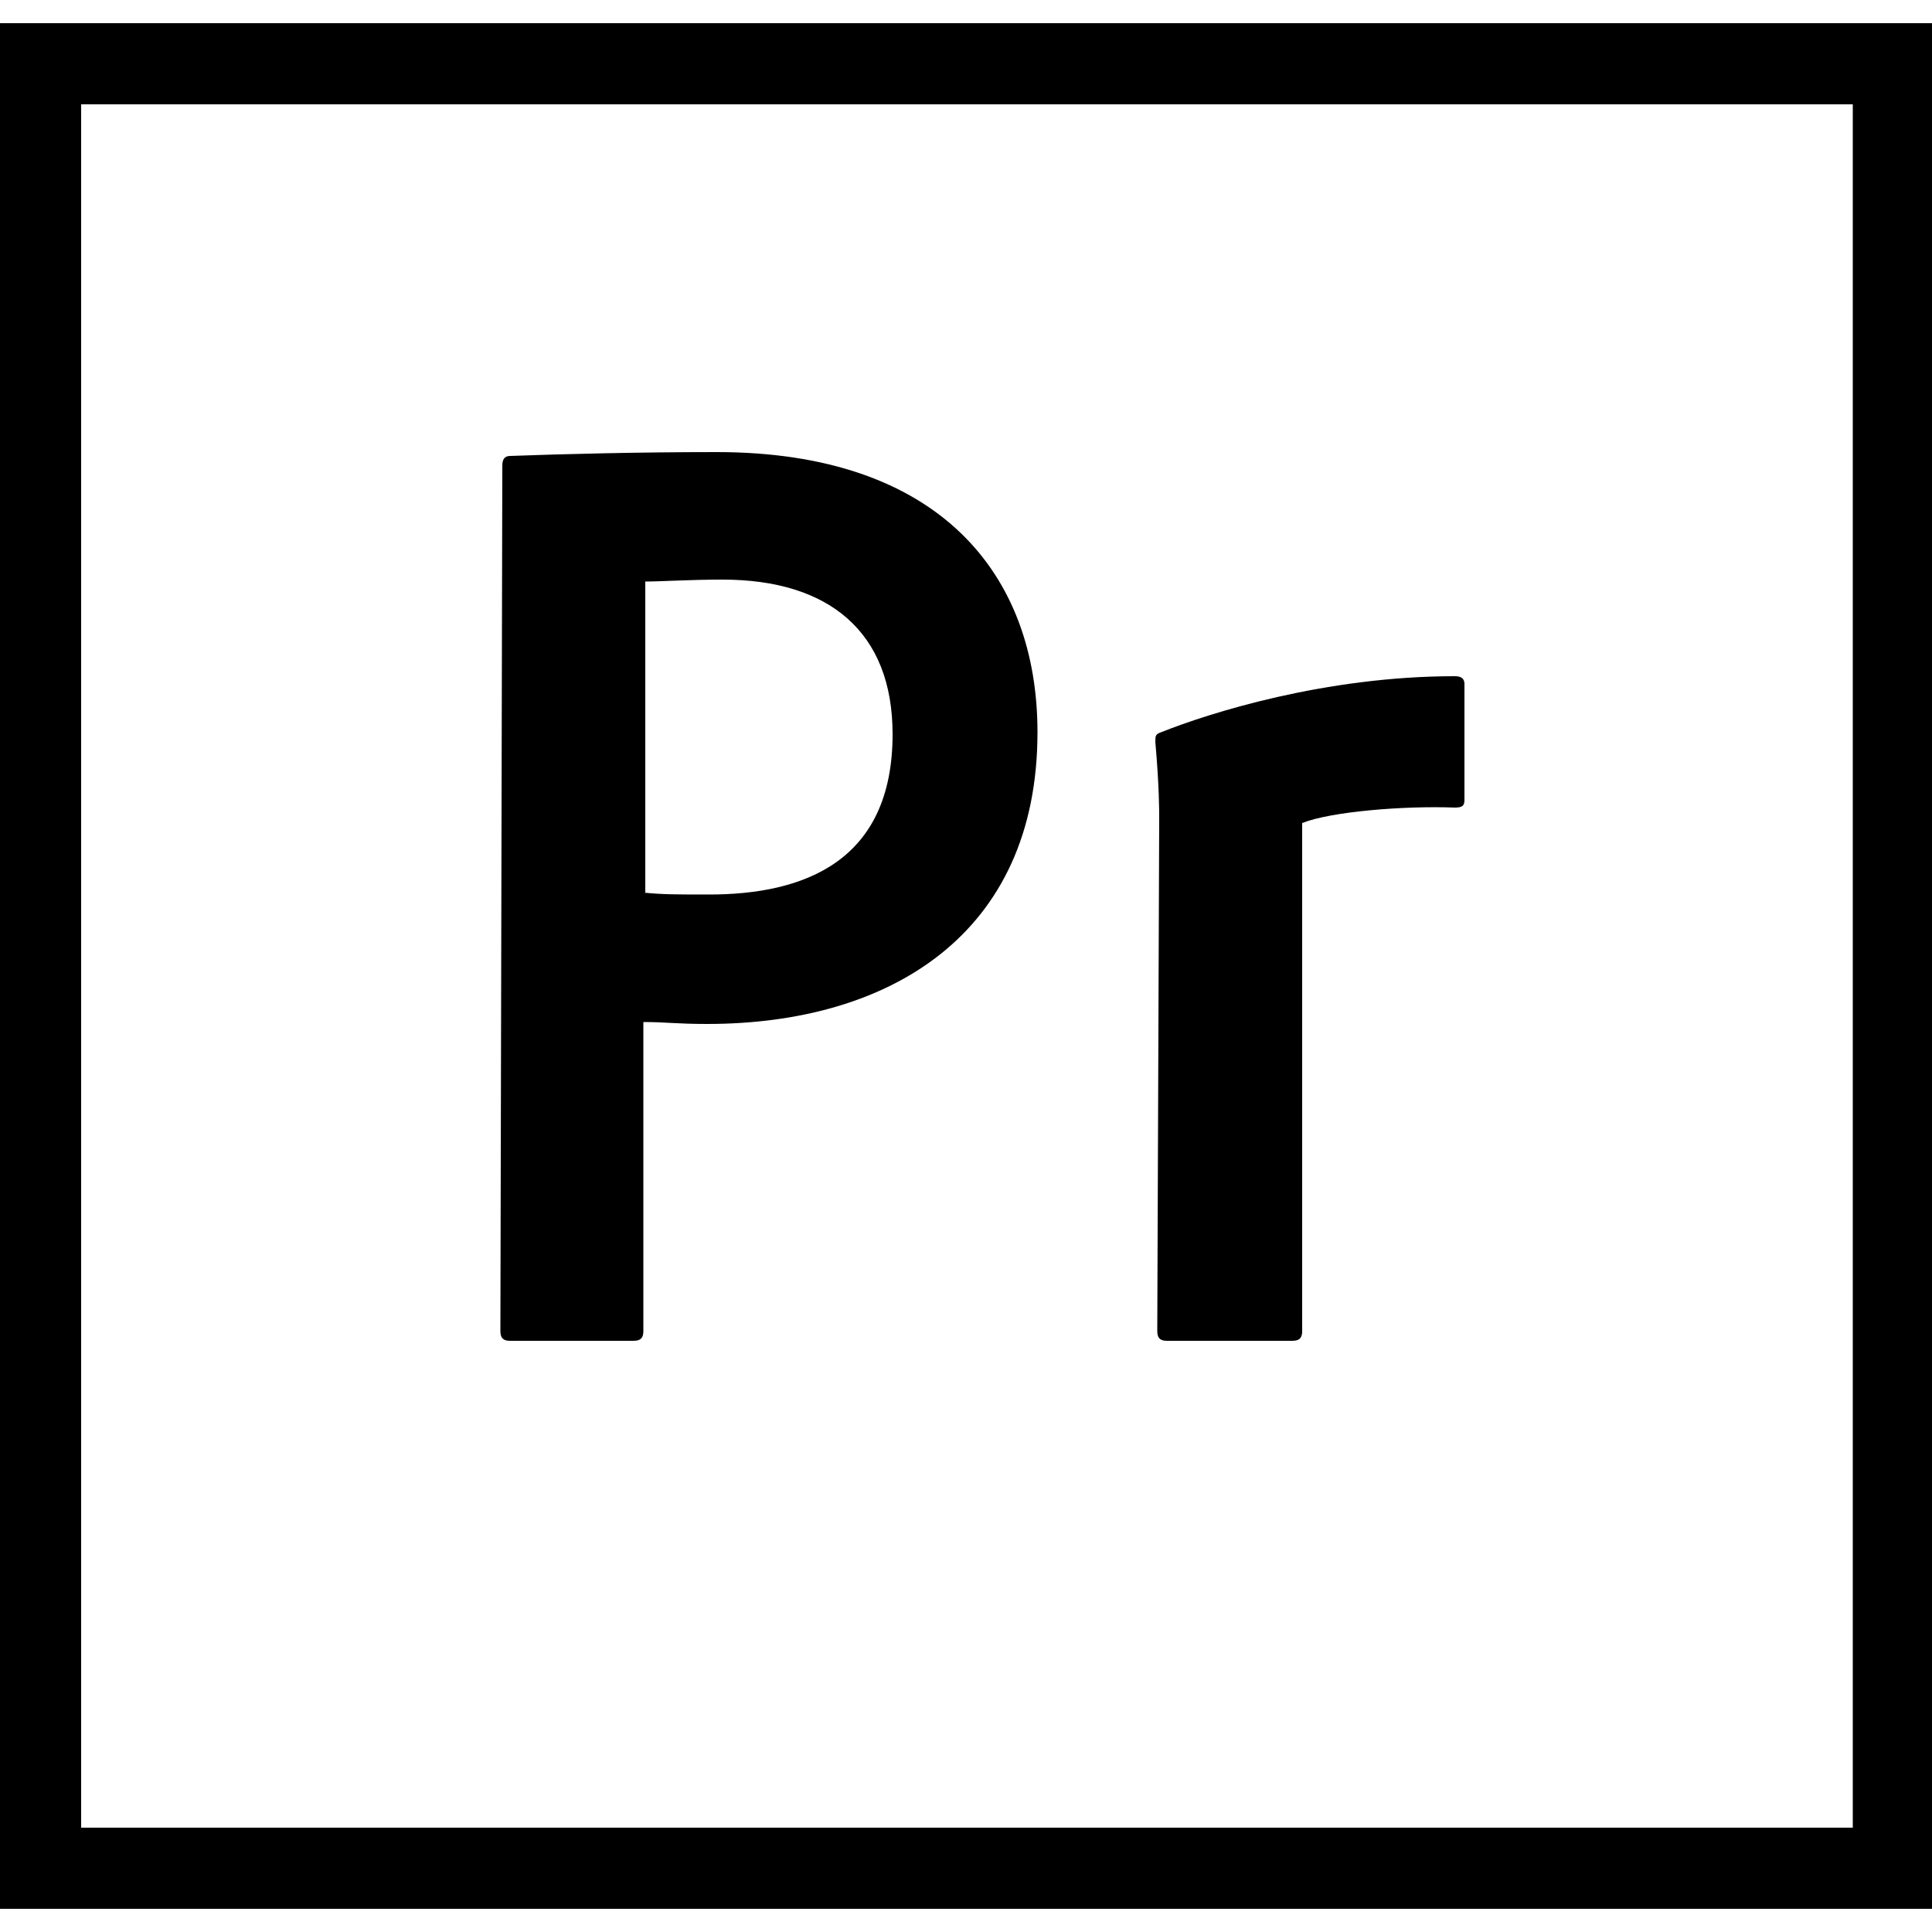
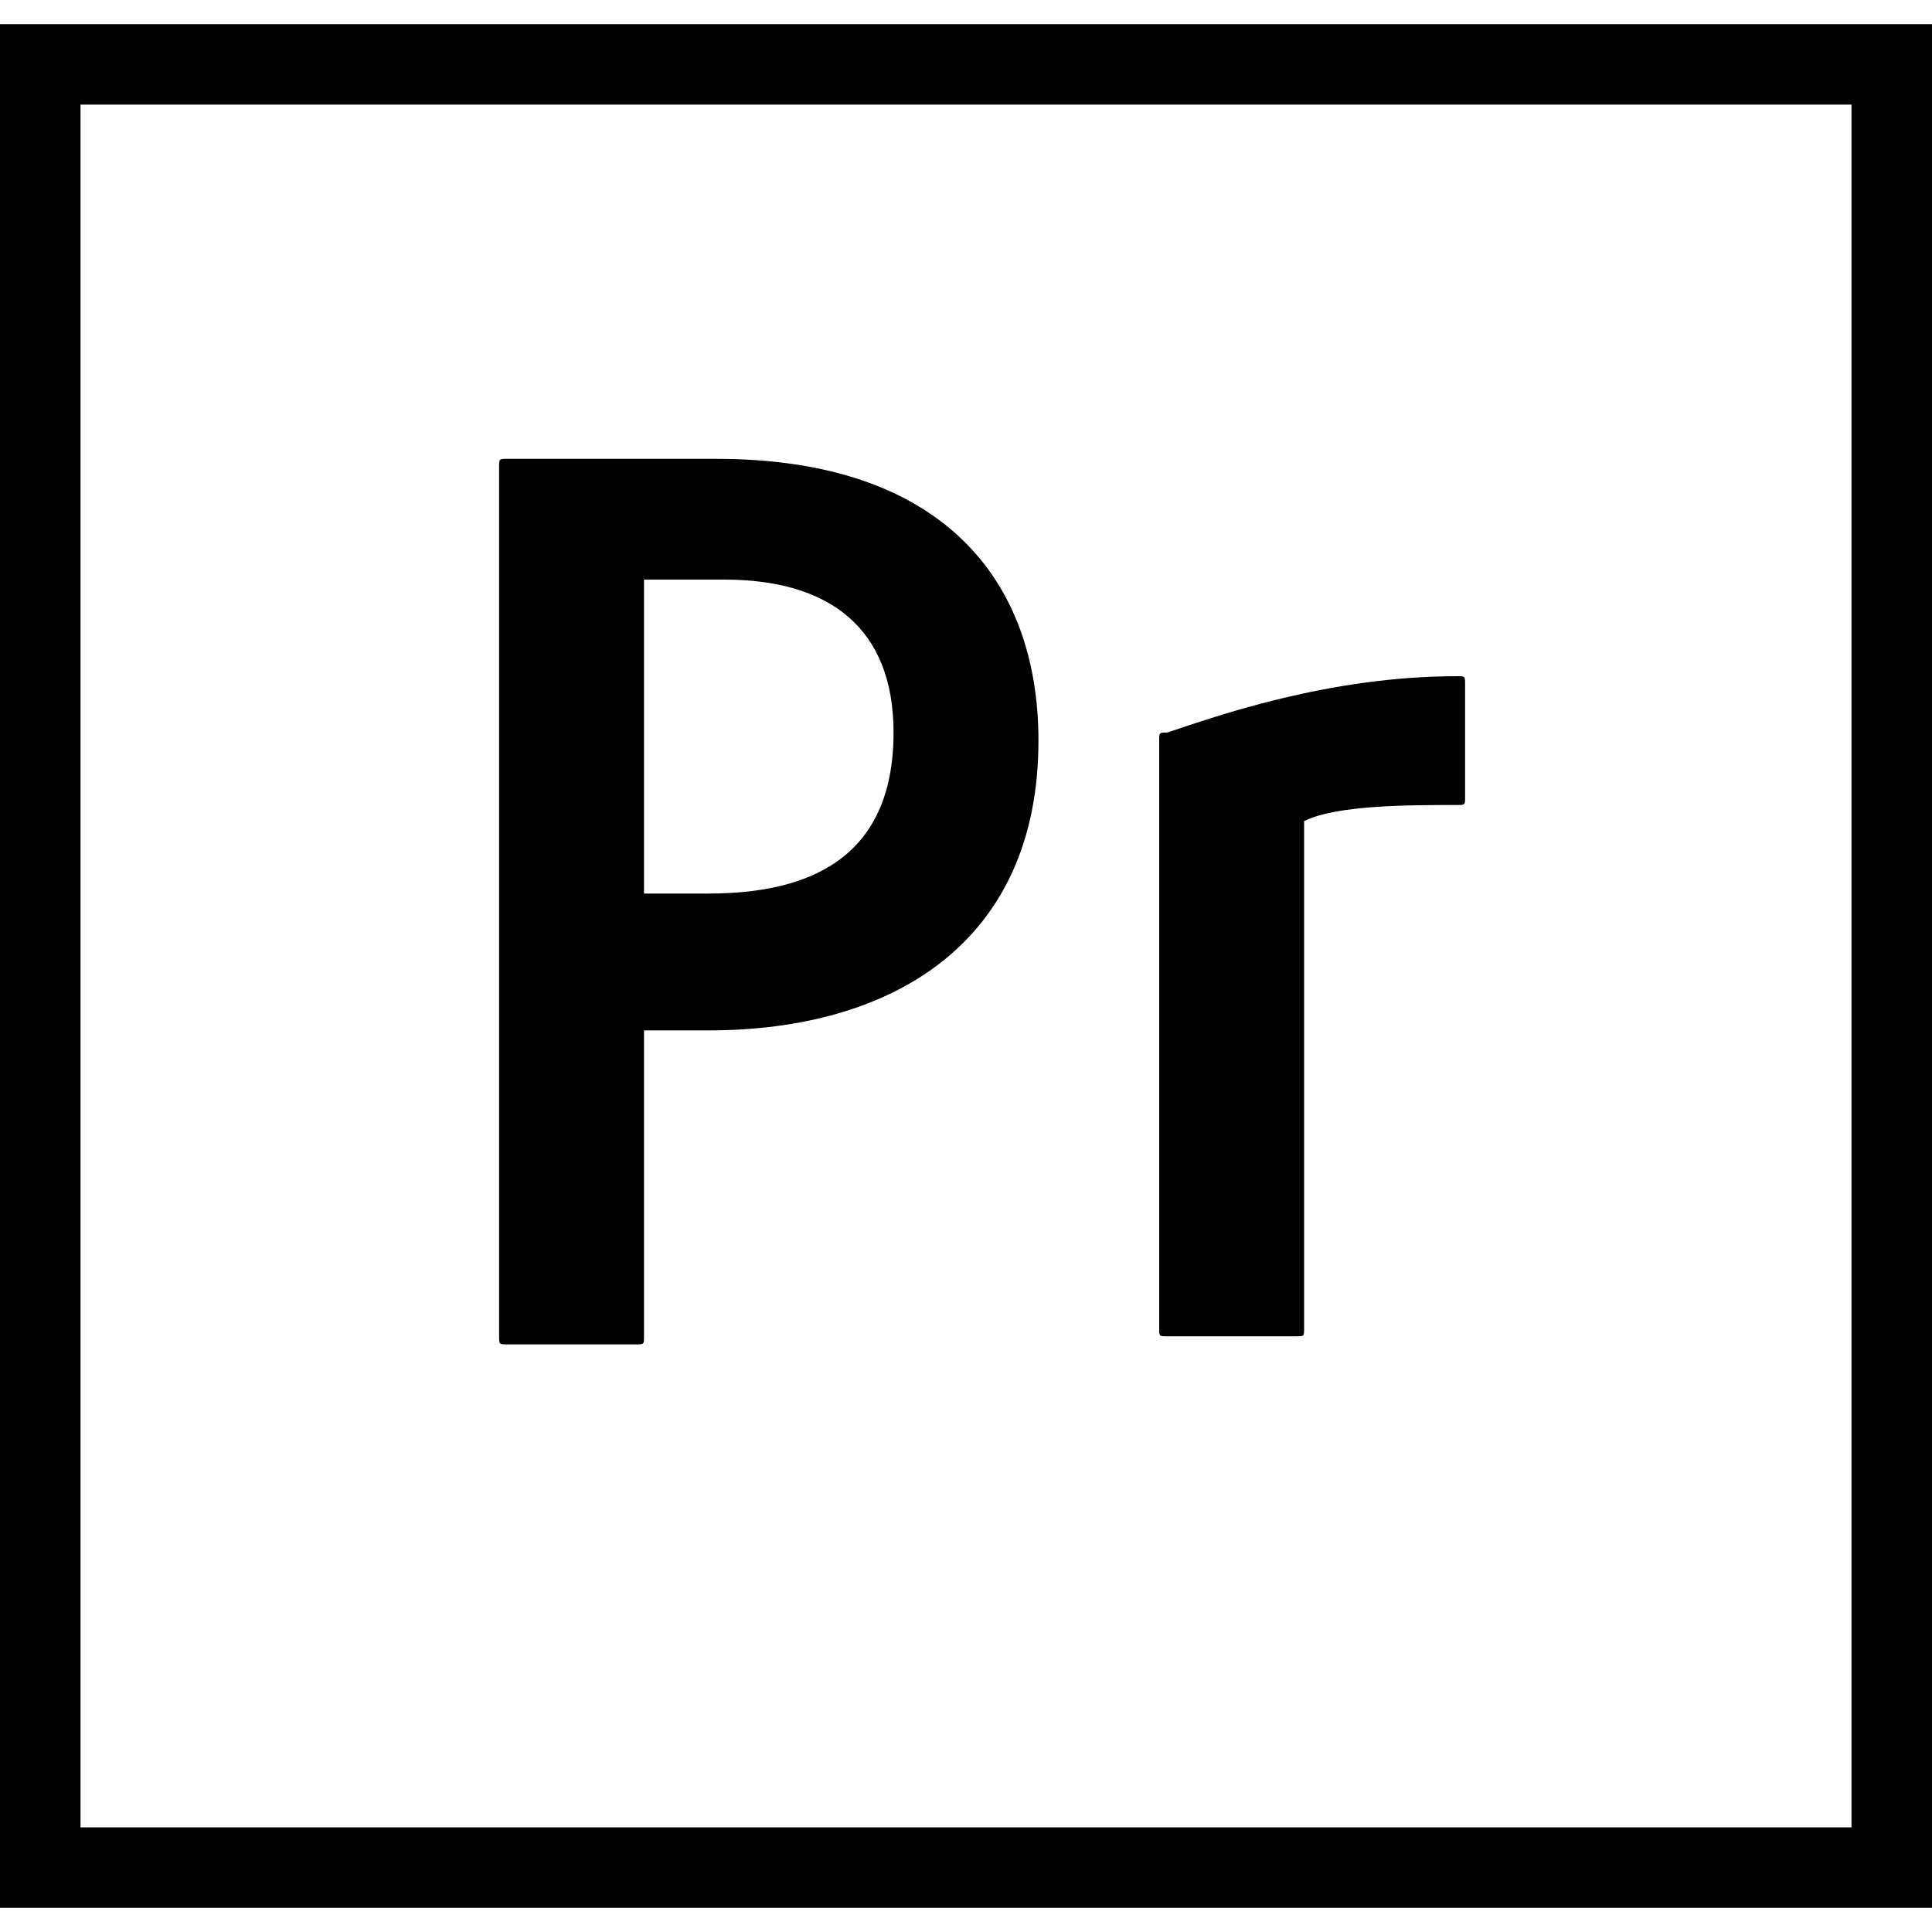
- <svg xmlns="http://www.w3.org/2000/svg" version="1.1" width="24px" id="Layer_1" x="0px" y="0px" viewBox="0 0 100 100" style="enable-background:new 0 0 100 100;" xml:space="preserve">
+ <svg xmlns="http://www.w3.org/2000/svg" version="1.1" id="Layer_1" x="0px" y="0px" viewBox="0 0 24 24" style="enable-background:new 0 0 24 24;" xml:space="preserve">
  <g>
-     <path d="M4.2,5.4h91.7v89.2H4.2V5.4z M0,98.8h100V1.2H0V98.8z M60,42.4c0-0.5,0-1.7-0.2-4c0-0.3,0-0.4,0.3-0.5   c2.5-1,8.5-2.9,15.2-2.9c0.3,0,0.5,0.1,0.5,0.4v6c0,0.3-0.1,0.4-0.5,0.4c-2.6-0.1-6.4,0.2-7.9,0.8v26.3c0,0.3-0.1,0.5-0.5,0.5h-6.5   c-0.3,0-0.5-0.1-0.5-0.5L60,42.4L60,42.4z M33.3,46.2c1,0.1,1.7,0.1,3.4,0.1c4.9,0,9.5-1.7,9.5-8.3c0-5.3-3.3-8-8.8-8   c-1.7,0-3.2,0.1-4,0.1V46.2L33.3,46.2z M26,24.1c0-0.3,0.1-0.5,0.4-0.5c2.7-0.1,6.6-0.2,10.7-0.2c11.5,0,16.6,6.3,16.6,14.5   C53.7,48.4,46,53,36.6,53c-1.6,0-2.1-0.1-3.3-0.1v16c0,0.3-0.1,0.5-0.5,0.5h-6.4c-0.3,0-0.5-0.1-0.5-0.5L26,24.1L26,24.1L26,24.1z" />
+     <path d="M1,1.3h22v21.4H1V1.3z M0,23.7h24V0.3H0V23.7z M14.4,10.2c0-0.1,0-0.4,0-1c0-0.1,0-0.1,0.1-0.1c0.6-0.2,2-0.7,3.6-0.7   c0.1,0,0.1,0,0.1,0.1v1.4c0,0.1,0,0.1-0.1,0.1c-0.6,0-1.5,0-1.9,0.2v6.3c0,0.1,0,0.1-0.1,0.1h-1.6c-0.1,0-0.1,0-0.1-0.1L14.4,10.2   L14.4,10.2z M8,11.1c0.2,0,0.4,0,0.8,0c1.2,0,2.3-0.4,2.3-2c0-1.3-0.8-1.9-2.1-1.9c-0.4,0-0.8,0-1,0L8,11.1L8,11.1z M6.2,5.8   c0-0.1,0-0.1,0.1-0.1c0.6,0,1.6,0,2.6,0c2.8,0,4,1.5,4,3.5c0,2.5-1.8,3.6-4.1,3.6c-0.4,0-0.5,0-0.8,0v3.8c0,0.1,0,0.1-0.1,0.1H6.3   c-0.1,0-0.1,0-0.1-0.1L6.2,5.8L6.2,5.8L6.2,5.8z" />
  </g>
</svg>
